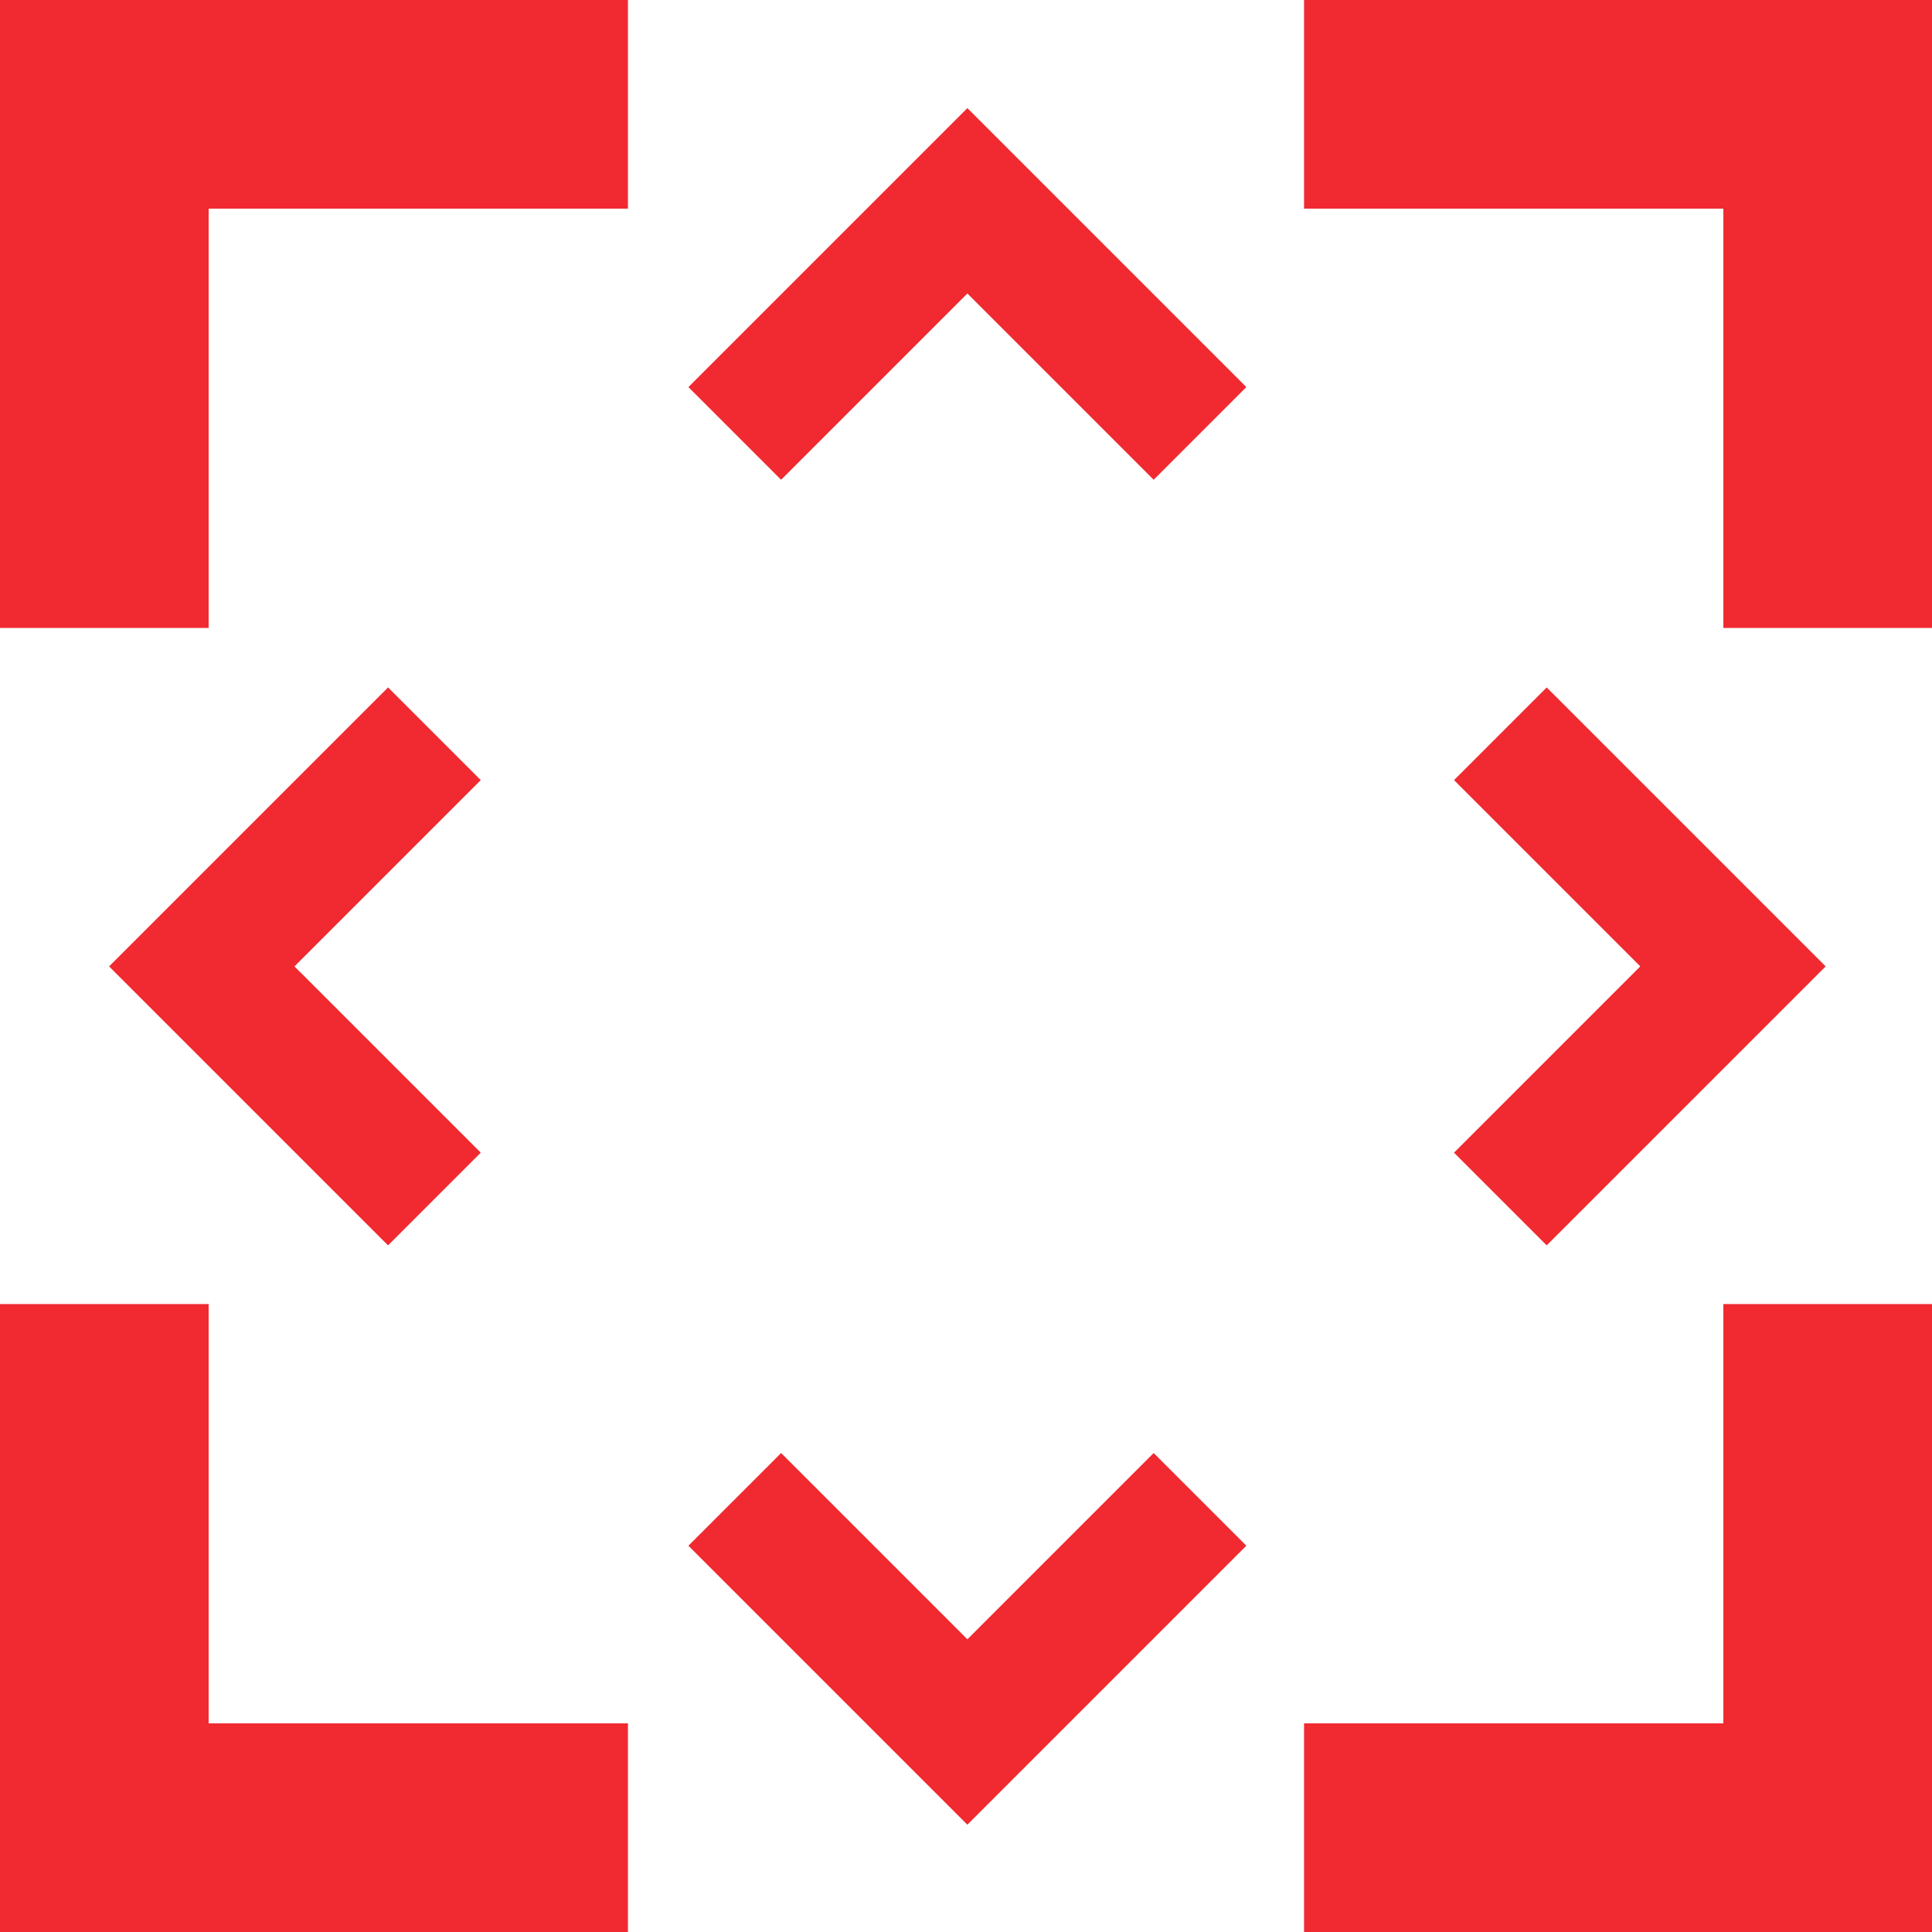
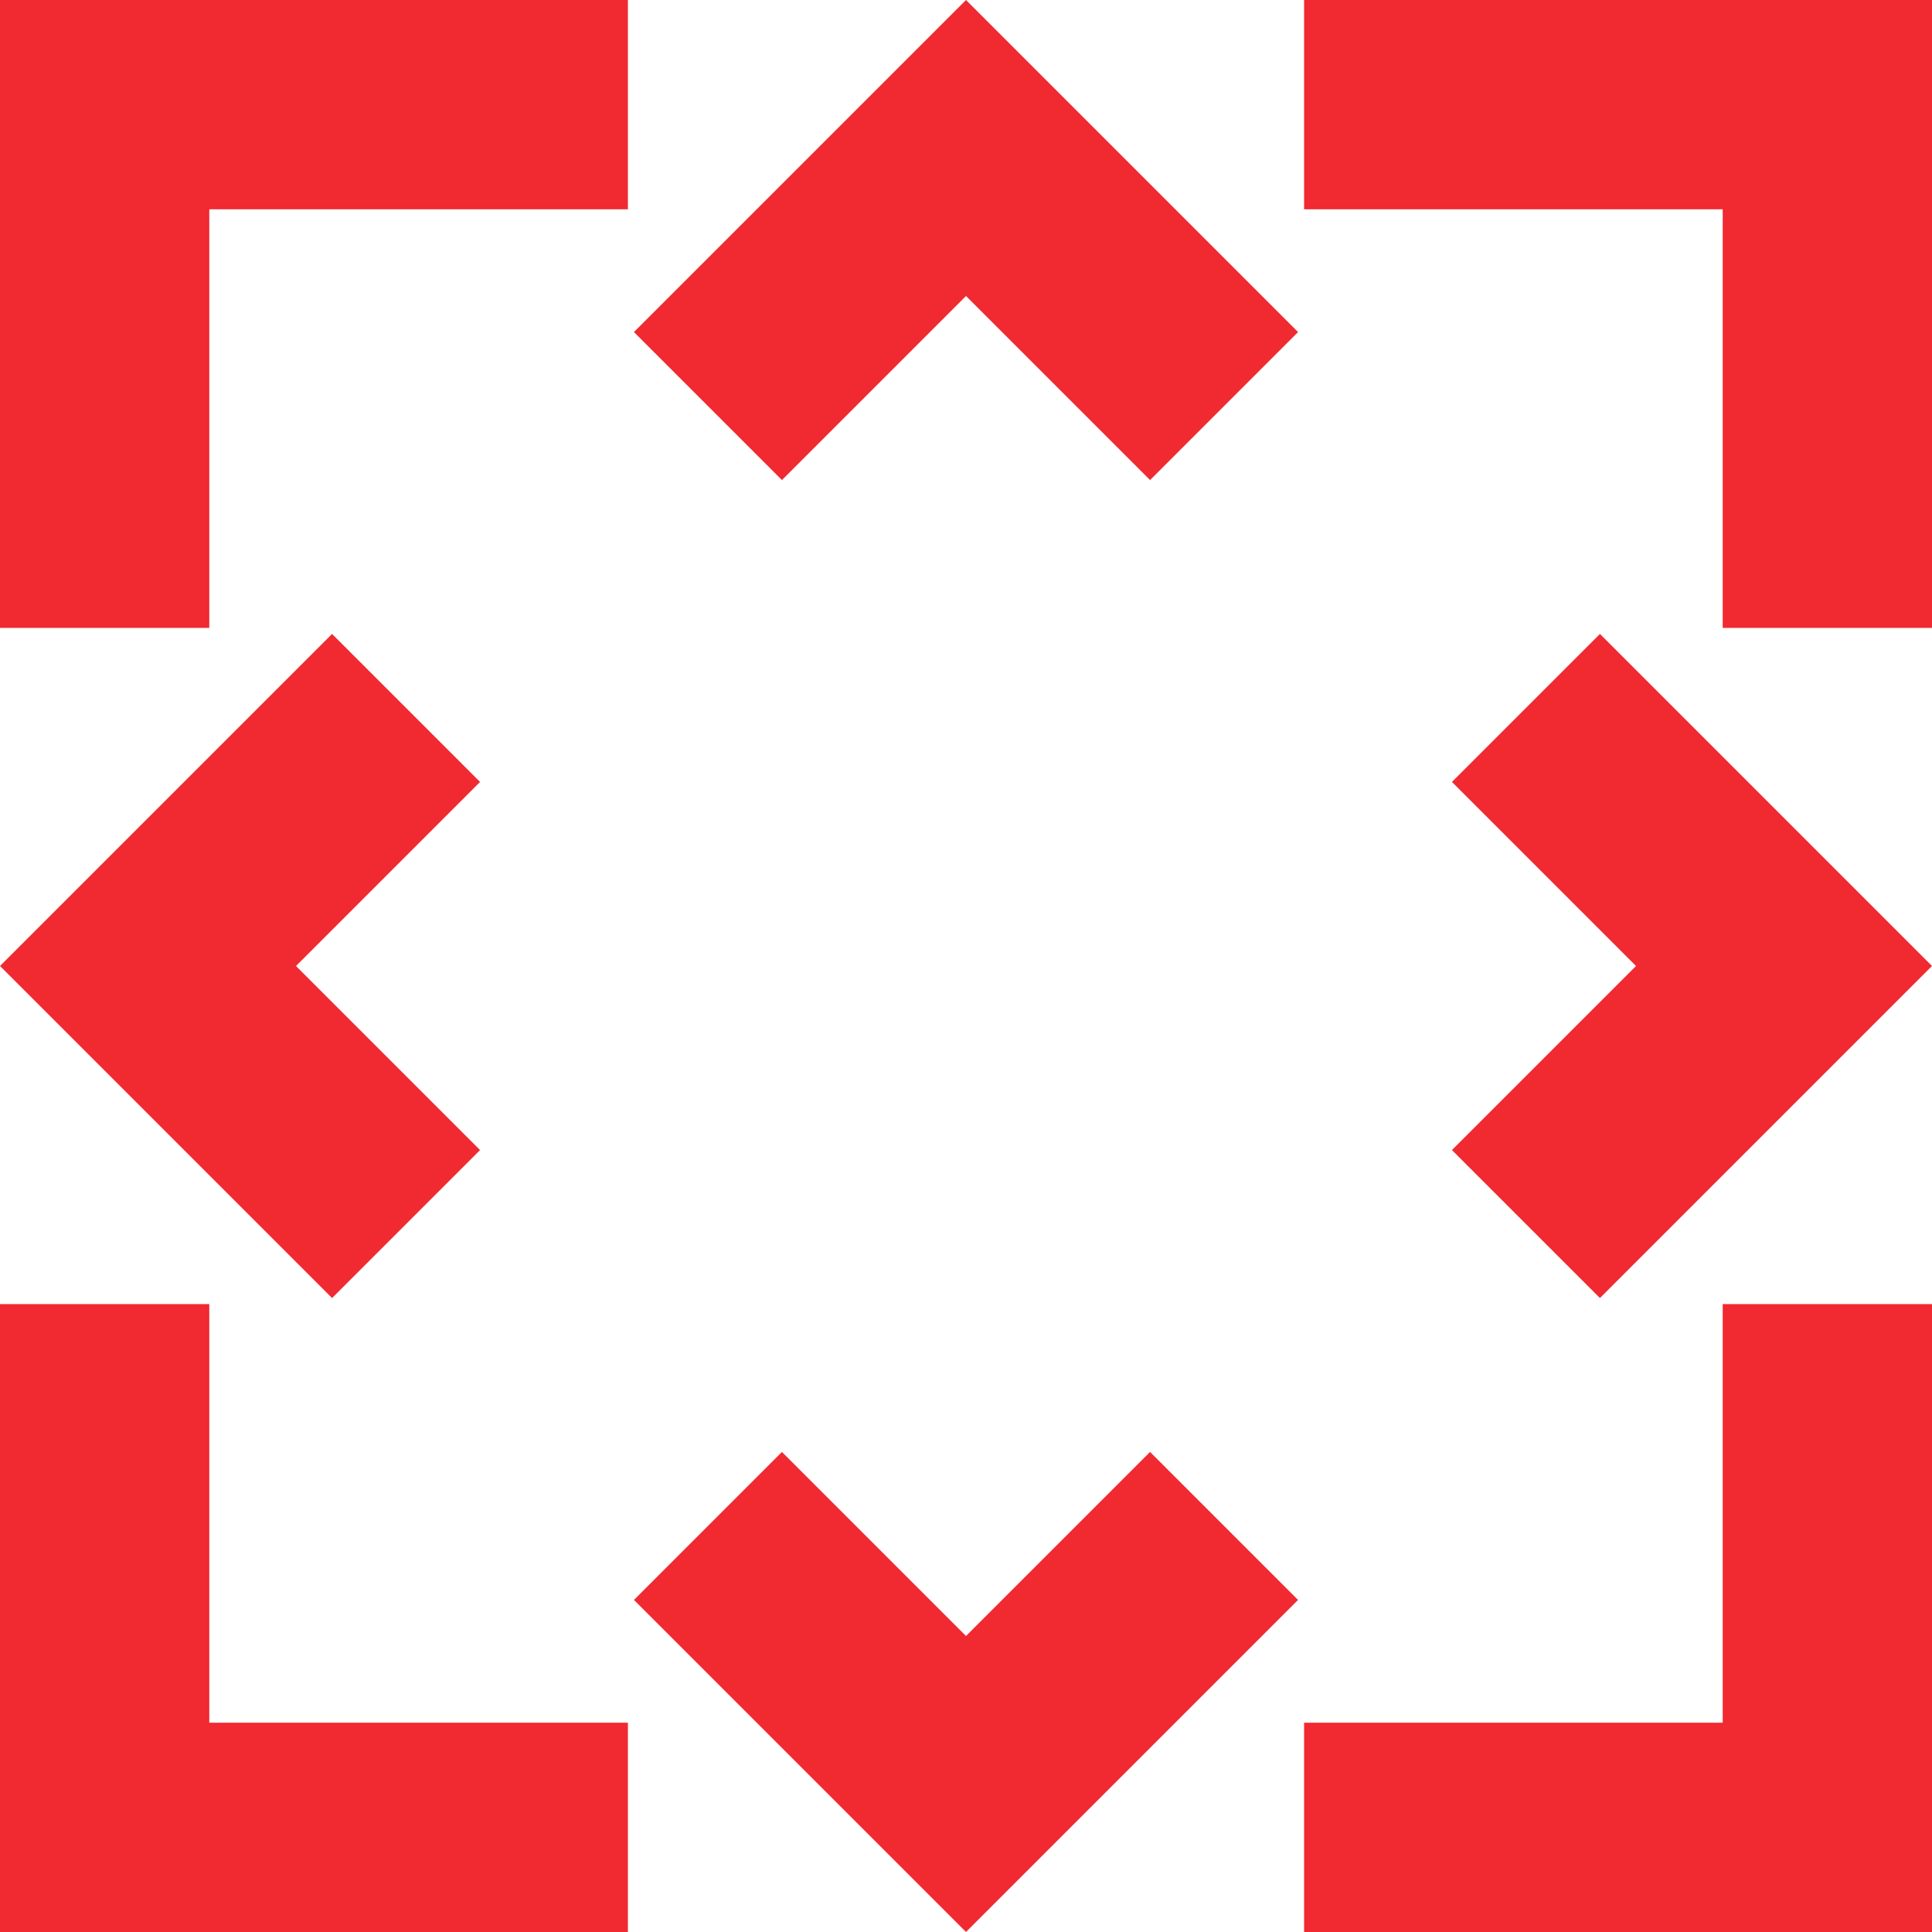
- <svg xmlns="http://www.w3.org/2000/svg" width="963" height="963" viewBox="0 0 963 963">
-   <path id="Rectangle" fill="#f02a30" fill-rule="evenodd" stroke="none" d="M 313 963 L 0 963 L 0 650 L 104 650 L 104 859 L 313 859 L 313 963 Z M 650 859 L 859 859 L 859 650 L 963 650 L 963 963 L 650 963 L 650 859 Z M 963 313 L 859 313 L 859 104 L 650 104 L 650 0 L 963 0 L 963 313 Z M 0 0 L 0 313 L 104 313 L 104 104 L 313 104 L 313 0 L 0 0 Z" />
-   <path id="Rectangle-copy" fill="#f02a30" fill-rule="evenodd" stroke="none" d="M 621.239 770.462 L 482.189 909.511 L 343.14 770.462 L 389.342 724.26 L 482.189 817.108 L 575.037 724.26 L 621.239 770.462 Z M 54.379 481.701 L 193.428 620.75 L 239.63 574.548 L 146.782 481.701 L 239.63 388.853 L 193.428 342.651 L 54.379 481.701 Z M 770.95 620.75 L 724.749 574.548 L 817.596 481.701 L 724.749 388.853 L 770.95 342.651 L 910 481.701 L 770.95 620.75 Z M 621.239 192.94 L 575.037 239.141 L 482.189 146.294 L 389.342 239.141 L 343.14 192.94 L 482.189 53.89 L 621.239 192.94 Z" />
+ <svg xmlns="http://www.w3.org/2000/svg" width="960" height="960" viewBox="0 0 960 960">
+   <g fill="#f02a30">
+     <path d="M0 0H312V104H104V312H0Z M960 0V312H856V104H648V0Z M960 960H648V856H856V648H960Z M0 960V648H104V856H312V960Z" />
+     <path d="M480 0L645 165L571.461 238.539L480 147.078L388.539 238.539L315 165Z M960 480L795 645L721.461 571.461L812.922 480L721.461 388.539L795 315Z M480 960L315 795L388.539 721.461L480 812.922L571.461 721.461L645 795Z M0 480L165 315L238.539 388.539L147.078 480L238.539 571.461L165 645Z" />
+   </g>
</svg>
